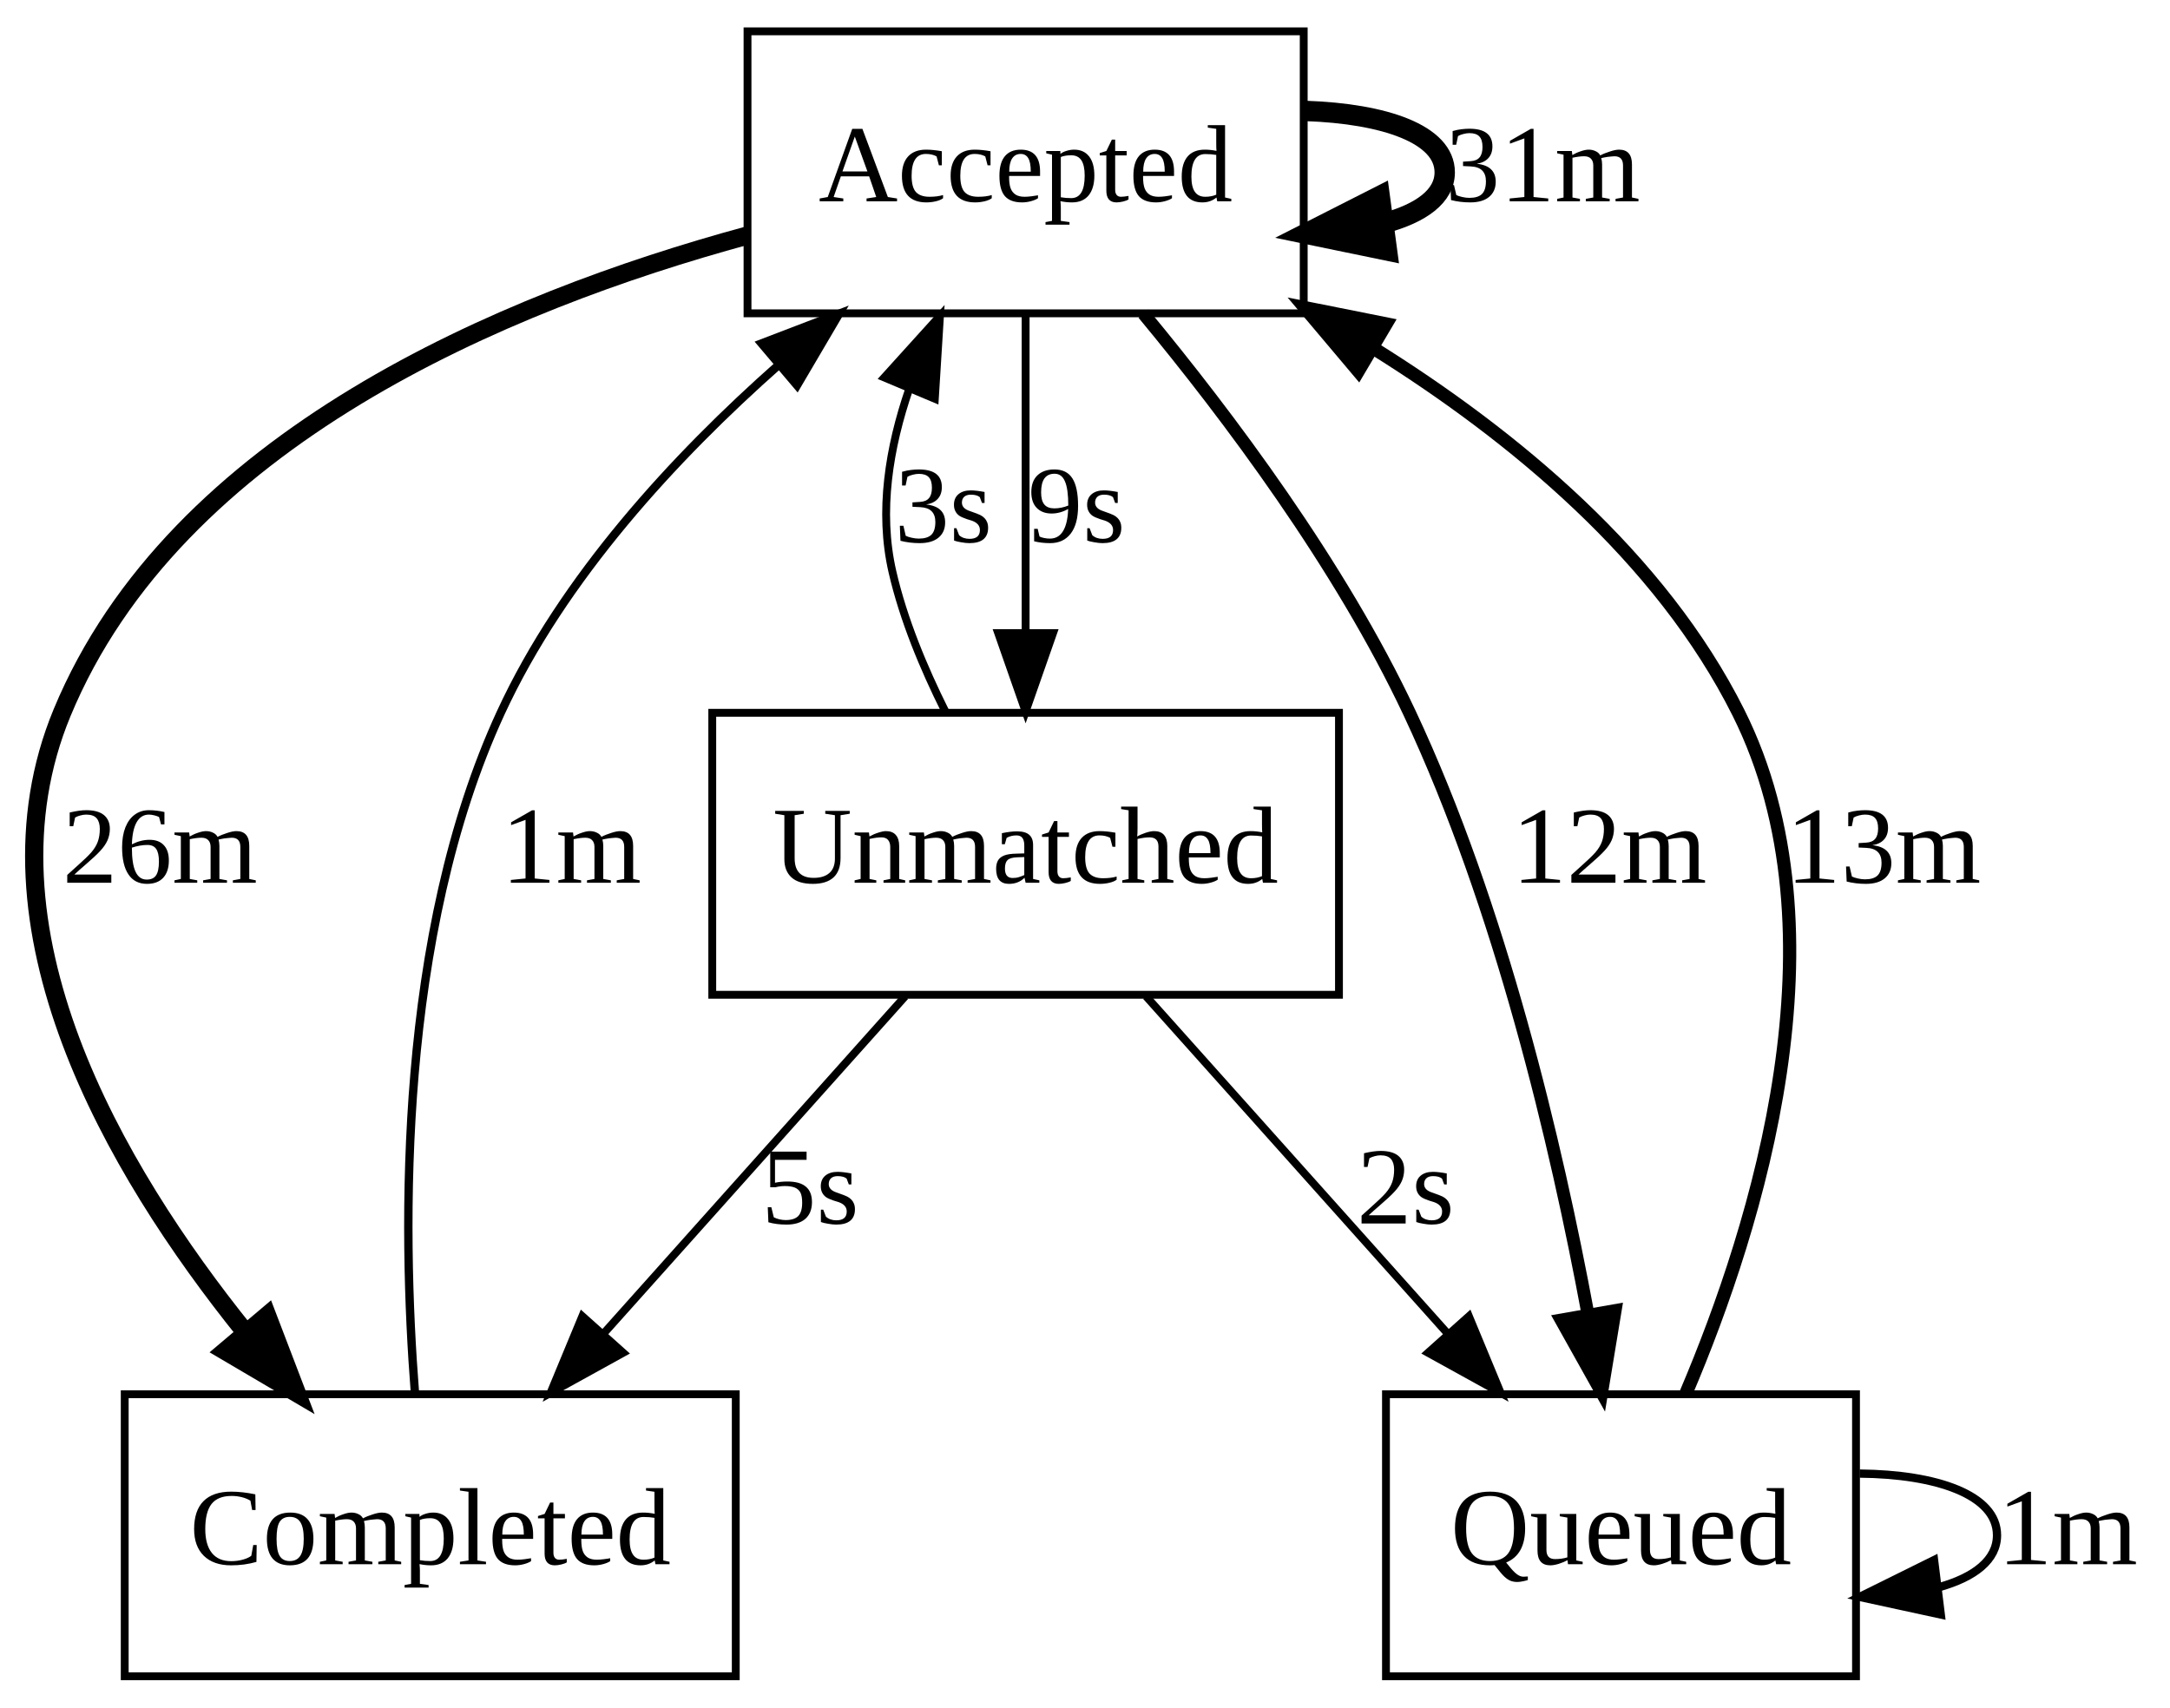
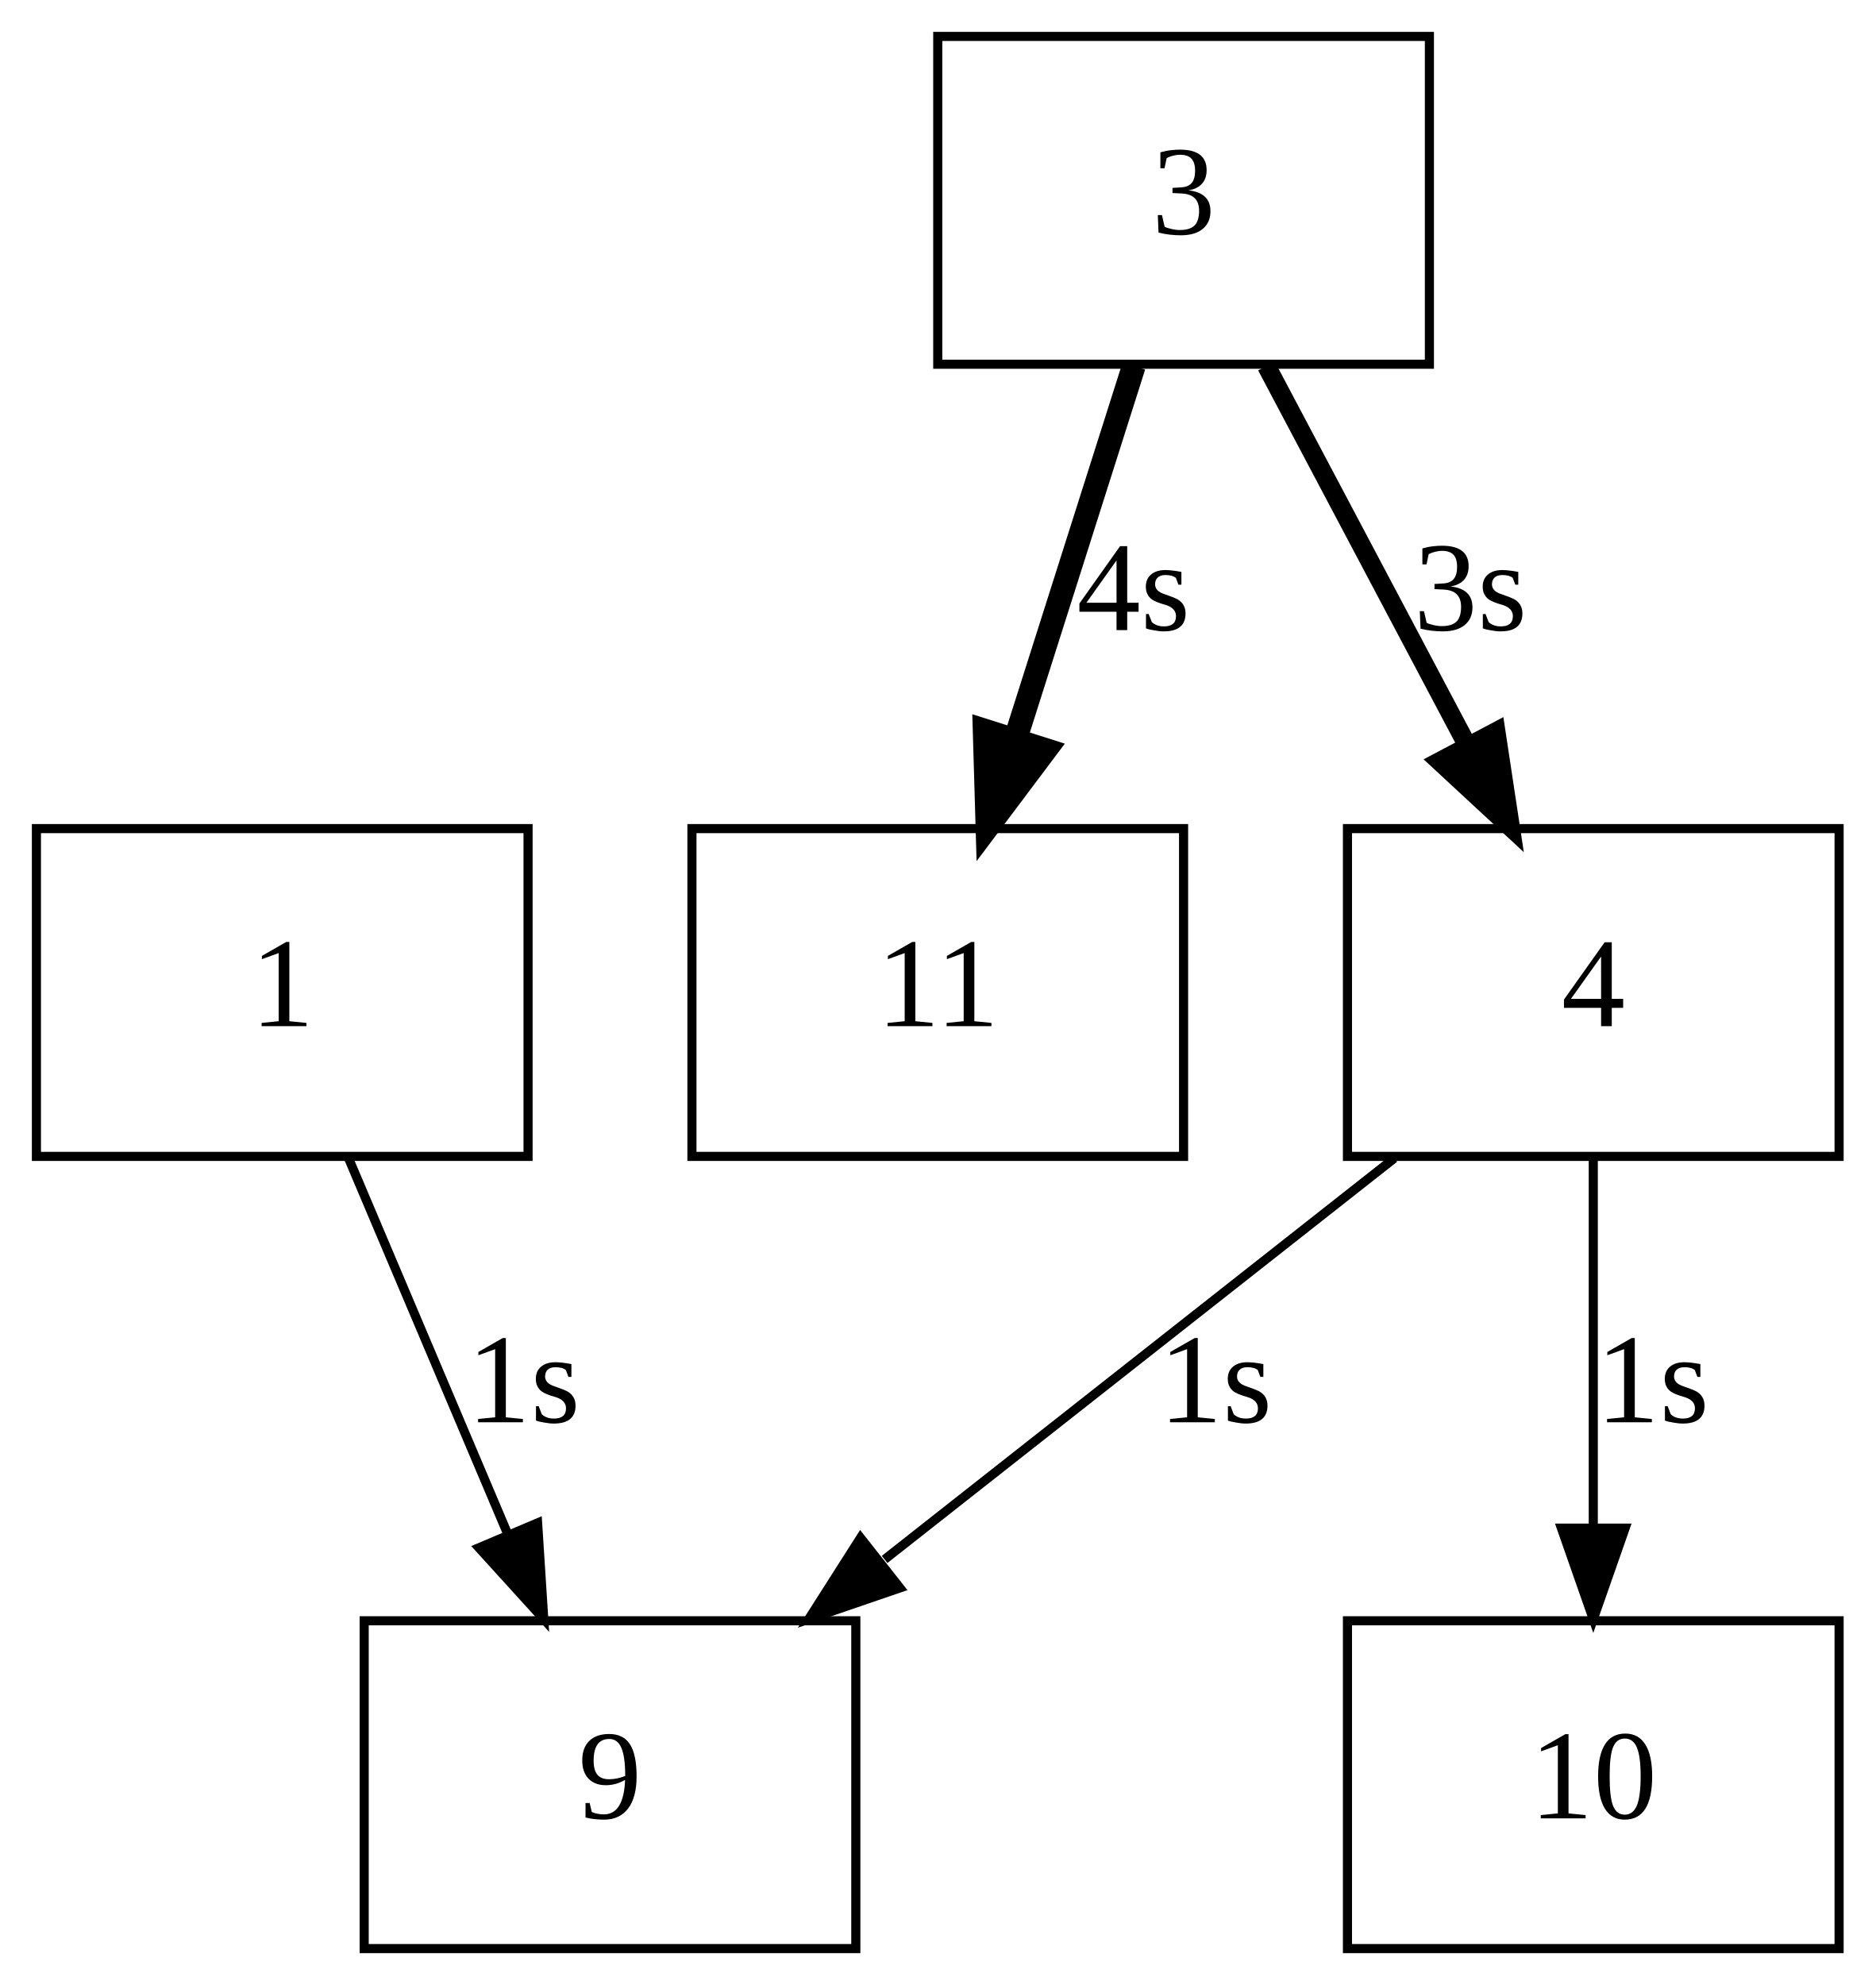
- <svg xmlns="http://www.w3.org/2000/svg" width="277pt" height="218pt" viewBox="0.00 0.00 276.83 218.00">
+ <svg xmlns="http://www.w3.org/2000/svg" width="206pt" height="218pt" viewBox="0.00 0.00 206.00 218.00">
  <g id="graph0" class="graph" transform="scale(1 1) rotate(0) translate(4 214)">
    <g id="node1" class="node">
-       <polygon fill="none" stroke="black" points="162.334,-210 91.335,-210 91.335,-174 162.334,-174 162.334,-210" />
-       <text text-anchor="middle" x="126.834" y="-188.3" font-family="Times New Roman,serif" font-size="14.00">Accepted</text>
+       <polygon fill="none" stroke="black" points="54,-123 0,-123 0,-87 54,-87 54,-123" />
+       <text text-anchor="middle" x="27" y="-101.3" font-family="Times New Roman,serif" font-size="14.00">1</text>
+     </g>
+     <g id="node6" class="node">
+       <polygon fill="none" stroke="black" points="90,-36 36,-36 36,-0 90,-0 90,-36" />
+       <text text-anchor="middle" x="63" y="-14.3" font-family="Times New Roman,serif" font-size="14.00">9</text>
    </g>
    <g id="edge1" class="edge">
-       <path fill="none" stroke="black" stroke-width="2.6" d="M162.588,-199.836C172.628,-199.493 180.334,-196.881 180.334,-192 180.334,-188.949 177.324,-186.785 172.615,-185.507" />
-       <polygon fill="black" stroke="black" stroke-width="2.6" points="172.964,-182.023 162.588,-184.164 172.034,-188.961 172.964,-182.023" />
-       <text text-anchor="middle" x="192.834" y="-188.3" font-family="Times New Roman,serif" font-size="14.00">31m</text>
+       <path fill="none" stroke="black" d="M34.285,-86.799C39.311,-74.932 46.089,-58.928 51.798,-45.449" />
+       <polygon fill="black" stroke="black" points="55.049,-46.749 55.726,-36.175 48.603,-44.019 55.049,-46.749" />
+       <text text-anchor="middle" x="53.5" y="-57.8" font-family="Times New Roman,serif" font-size="14.00">1s</text>
    </g>
    <g id="node2" class="node">
-       <polygon fill="none" stroke="black" points="89.835,-36 11.835,-36 11.835,-0 89.835,-0 89.835,-36" />
-       <text text-anchor="middle" x="50.834" y="-14.3" font-family="Times New Roman,serif" font-size="14.00">Completed</text>
+       <polygon fill="none" stroke="black" points="198,-36 144,-36 144,-0 198,-0 198,-36" />
+       <text text-anchor="middle" x="171" y="-14.3" font-family="Times New Roman,serif" font-size="14.00">10</text>
+     </g>
+     <g id="node3" class="node">
+       <polygon fill="none" stroke="black" points="126,-123 72,-123 72,-87 126,-87 126,-123" />
+       <text text-anchor="middle" x="99" y="-101.3" font-family="Times New Roman,serif" font-size="14.00">11</text>
+     </g>
+     <g id="node4" class="node">
+       <polygon fill="none" stroke="black" points="153,-210 99,-210 99,-174 153,-174 153,-210" />
+       <text text-anchor="middle" x="126" y="-188.3" font-family="Times New Roman,serif" font-size="14.00">3</text>
    </g>
    <g id="edge2" class="edge">
-       <path fill="none" stroke="black" stroke-width="2.328" d="M91.263,-183.915C60.346,-175.499 18.308,-157.941 3.834,-123 -7.478,-95.689 10.359,-64.888 27.211,-43.941" />
-       <polygon fill="black" stroke="black" stroke-width="2.328" points="30.014,-46.047 33.799,-36.151 24.669,-41.526 30.014,-46.047" />
-       <text text-anchor="middle" x="16.334" y="-101.3" font-family="Times New Roman,serif" font-size="14.00">26m</text>
+       <path fill="none" stroke="black" stroke-width="2.6" d="M120.536,-173.799C116.803,-162.047 111.782,-146.238 107.526,-132.842" />
+       <polygon fill="black" stroke="black" stroke-width="2.6" points="110.819,-131.647 104.456,-123.175 104.147,-133.766 110.819,-131.647" />
+       <text text-anchor="middle" x="120.5" y="-144.8" font-family="Times New Roman,serif" font-size="14.00">4s</text>
    </g>
-     <g id="node3" class="node">
-       <polygon fill="none" stroke="black" points="232.834,-36 172.834,-36 172.834,-0 232.834,-0 232.834,-36" />
-       <text text-anchor="middle" x="202.834" y="-14.3" font-family="Times New Roman,serif" font-size="14.00">Queued</text>
+     <g id="node5" class="node">
+       <polygon fill="none" stroke="black" points="198,-123 144,-123 144,-87 198,-87 198,-123" />
+       <text text-anchor="middle" x="171" y="-101.3" font-family="Times New Roman,serif" font-size="14.00">4</text>
    </g>
    <g id="edge3" class="edge">
-       <path fill="none" stroke="black" stroke-width="1.64" d="M141.876,-173.958C152.734,-160.844 166.986,-141.833 175.834,-123 187.438,-98.302 194.597,-67.871 198.601,-46.324" />
-       <polygon fill="black" stroke="black" stroke-width="1.64" points="202.091,-46.688 200.367,-36.234 195.196,-45.481 202.091,-46.688" />
-       <text text-anchor="middle" x="201.334" y="-101.3" font-family="Times New Roman,serif" font-size="14.00">12m</text>
-     </g>
-     <g id="node4" class="node">
-       <polygon fill="none" stroke="black" points="166.834,-123 86.835,-123 86.835,-87 166.834,-87 166.834,-123" />
-       <text text-anchor="middle" x="126.834" y="-101.3" font-family="Times New Roman,serif" font-size="14.00">Unmatched</text>
+       <path fill="none" stroke="black" stroke-width="2.067" d="M135.106,-173.799C141.45,-161.817 150.026,-145.617 157.205,-132.057" />
+       <polygon fill="black" stroke="black" stroke-width="2.067" points="160.321,-133.651 161.907,-123.175 154.135,-130.376 160.321,-133.651" />
+       <text text-anchor="middle" x="157.5" y="-144.8" font-family="Times New Roman,serif" font-size="14.00">3s</text>
    </g>
    <g id="edge4" class="edge">
-       <path fill="none" stroke="black" stroke-width="1.006" d="M126.834,-173.799C126.834,-162.163 126.834,-146.548 126.834,-133.237" />
-       <polygon fill="black" stroke="black" stroke-width="1.006" points="130.335,-133.175 126.834,-123.175 123.335,-133.175 130.335,-133.175" />
-       <text text-anchor="middle" x="133.334" y="-144.8" font-family="Times New Roman,serif" font-size="14.00">9s</text>
+       <path fill="none" stroke="black" d="M171,-86.799C171,-75.163 171,-59.548 171,-46.237" />
+       <polygon fill="black" stroke="black" points="174.5,-46.175 171,-36.175 167.5,-46.175 174.5,-46.175" />
+       <text text-anchor="middle" x="177.5" y="-57.8" font-family="Times New Roman,serif" font-size="14.00">1s</text>
    </g>
    <g id="edge5" class="edge">
-       <path fill="none" stroke="black" stroke-width="1.067" d="M48.889,-36.101C47.204,-57.477 46.779,-94.694 59.834,-123 67.784,-140.235 82.03,-155.659 95.347,-167.442" />
-       <polygon fill="black" stroke="black" stroke-width="1.067" points="93.133,-170.154 103.026,-173.945 97.657,-164.812 93.133,-170.154" />
-       <text text-anchor="middle" x="68.835" y="-101.3" font-family="Times New Roman,serif" font-size="14.00">1m</text>
-     </g>
-     <g id="edge6" class="edge">
-       <path fill="none" stroke="black" stroke-width="1.687" d="M211.152,-36.179C220.272,-57.636 231.867,-94.936 217.834,-123 207.905,-142.859 189.11,-158.402 171.168,-169.584" />
-       <polygon fill="black" stroke="black" stroke-width="1.687" points="169.3,-166.623 162.471,-174.724 172.861,-172.65 169.3,-166.623" />
-       <text text-anchor="middle" x="236.334" y="-101.3" font-family="Times New Roman,serif" font-size="14.00">13m</text>
-     </g>
-     <g id="edge7" class="edge">
-       <path fill="none" stroke="black" stroke-width="1.054" d="M233.302,-25.873C243.082,-25.792 250.834,-23.168 250.834,-18 250.834,-14.851 247.956,-12.646 243.494,-11.386" />
-       <polygon fill="black" stroke="black" stroke-width="1.054" points="243.655,-7.879 233.302,-10.127 242.797,-14.827 243.655,-7.879" />
-       <text text-anchor="middle" x="259.834" y="-14.3" font-family="Times New Roman,serif" font-size="14.00">1m</text>
-     </g>
-     <g id="edge8" class="edge">
-       <path fill="none" stroke="black" stroke-width="1.001" d="M116.558,-123.231C113.815,-128.72 111.228,-134.943 109.834,-141 108.062,-148.704 109.412,-156.89 111.982,-164.36" />
-       <polygon fill="black" stroke="black" stroke-width="1.001" points="108.795,-165.809 115.903,-173.666 115.246,-163.091 108.795,-165.809" />
-       <text text-anchor="middle" x="116.334" y="-144.8" font-family="Times New Roman,serif" font-size="14.00">3s</text>
-     </g>
-     <g id="edge9" class="edge">
-       <path fill="none" stroke="black" stroke-width="1.003" d="M111.455,-86.799C100.432,-74.471 85.418,-57.679 73.089,-43.89" />
-       <polygon fill="black" stroke="black" stroke-width="1.003" points="75.466,-41.297 66.191,-36.175 70.248,-45.963 75.466,-41.297" />
-       <text text-anchor="middle" x="99.335" y="-57.8" font-family="Times New Roman,serif" font-size="14.00">5s</text>
-     </g>
-     <g id="edge10" class="edge">
-       <path fill="none" stroke="black" d="M142.214,-86.799C153.237,-74.471 168.251,-57.679 180.58,-43.89" />
-       <polygon fill="black" stroke="black" points="183.421,-45.963 187.478,-36.175 178.203,-41.297 183.421,-45.963" />
-       <text text-anchor="middle" x="175.334" y="-57.8" font-family="Times New Roman,serif" font-size="14.00">2s</text>
+       <path fill="none" stroke="black" d="M149.145,-86.799C133.042,-74.126 110.944,-56.733 93.161,-42.738" />
+       <polygon fill="black" stroke="black" points="94.846,-39.61 84.823,-36.175 90.516,-45.111 94.846,-39.61" />
+       <text text-anchor="middle" x="129.5" y="-57.8" font-family="Times New Roman,serif" font-size="14.00">1s</text>
    </g>
  </g>
</svg>
